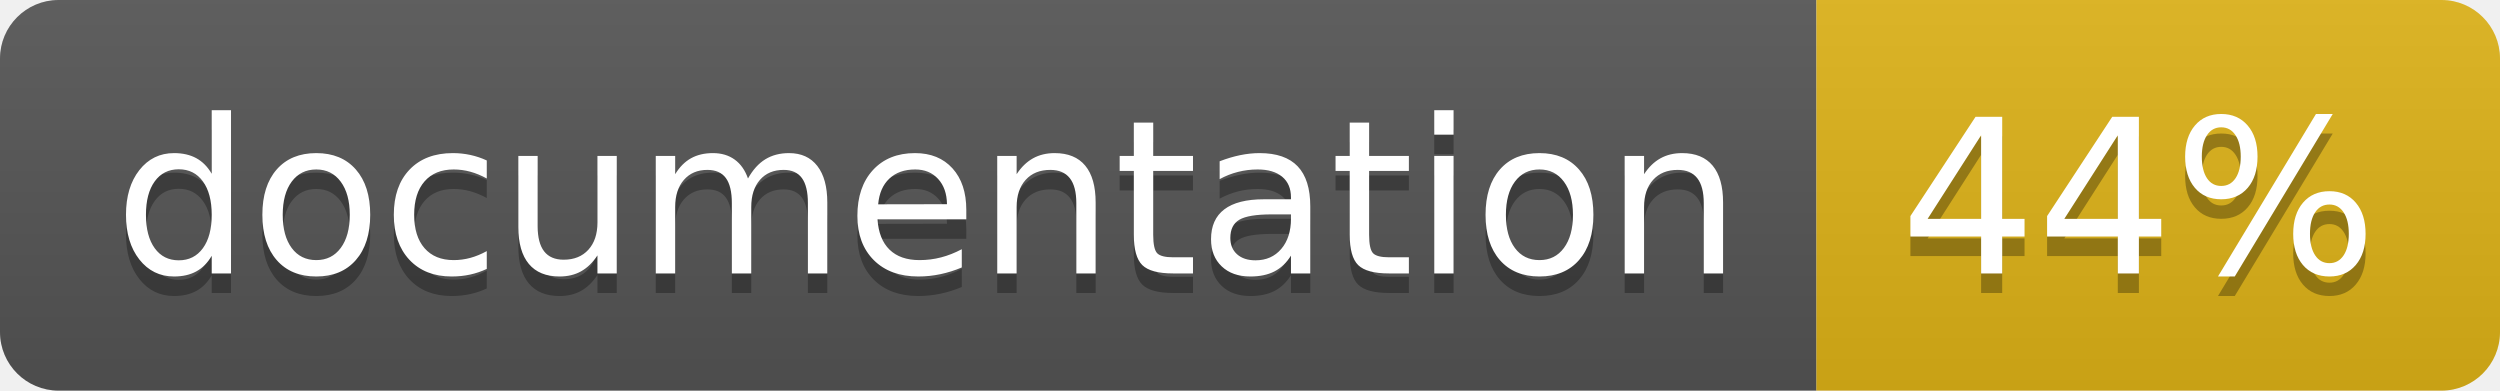
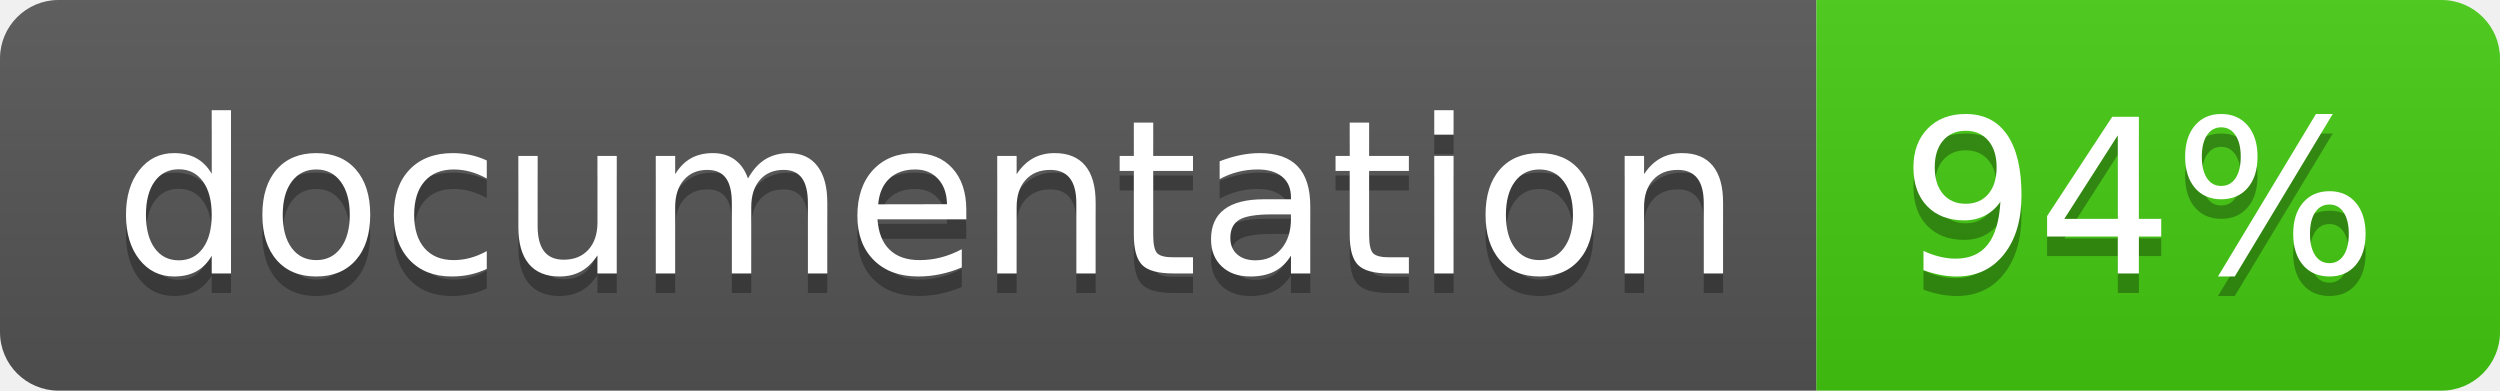
<svg xmlns="http://www.w3.org/2000/svg" width="128" height="20">
  <linearGradient id="b" x2="0" y2="100%">
    <stop offset="0" stop-color="#bbb" stop-opacity=".1" />
    <stop offset="1" stop-opacity=".1" />
  </linearGradient>
  <clipPath id="a">
    <rect width="128" height="20" rx="3" fill="#fff" />
  </clipPath>
  <g clip-path="url(#a)">
    <path fill="#555" d="M0 0h93v20H0z" />
-     <path fill="#dfb317" d="M93 0h35v20H93z" />
+     <path fill="#4c1" d="M93 0h35v20H93z" />
    <path fill="url(#b)" d="M0 0h128v20H0z" />
  </g>
  <g fill="#fff" text-anchor="middle" font-family="DejaVu Sans,Verdana,Geneva,sans-serif" font-size="110">
    <text x="475" y="150" fill="#010101" fill-opacity=".3" transform="scale(.1)" textLength="830">
      documentation
    </text>
    <text x="475" y="140" transform="scale(.1)" textLength="830">
      documentation
    </text>
    <text x="1095" y="150" fill="#010101" fill-opacity=".3" transform="scale(.1)" textLength="250">
-       44%
+       94%
    </text>
    <text x="1095" y="140" transform="scale(.1)" textLength="250">
-       44%
+       94%
    </text>
  </g>
</svg>
